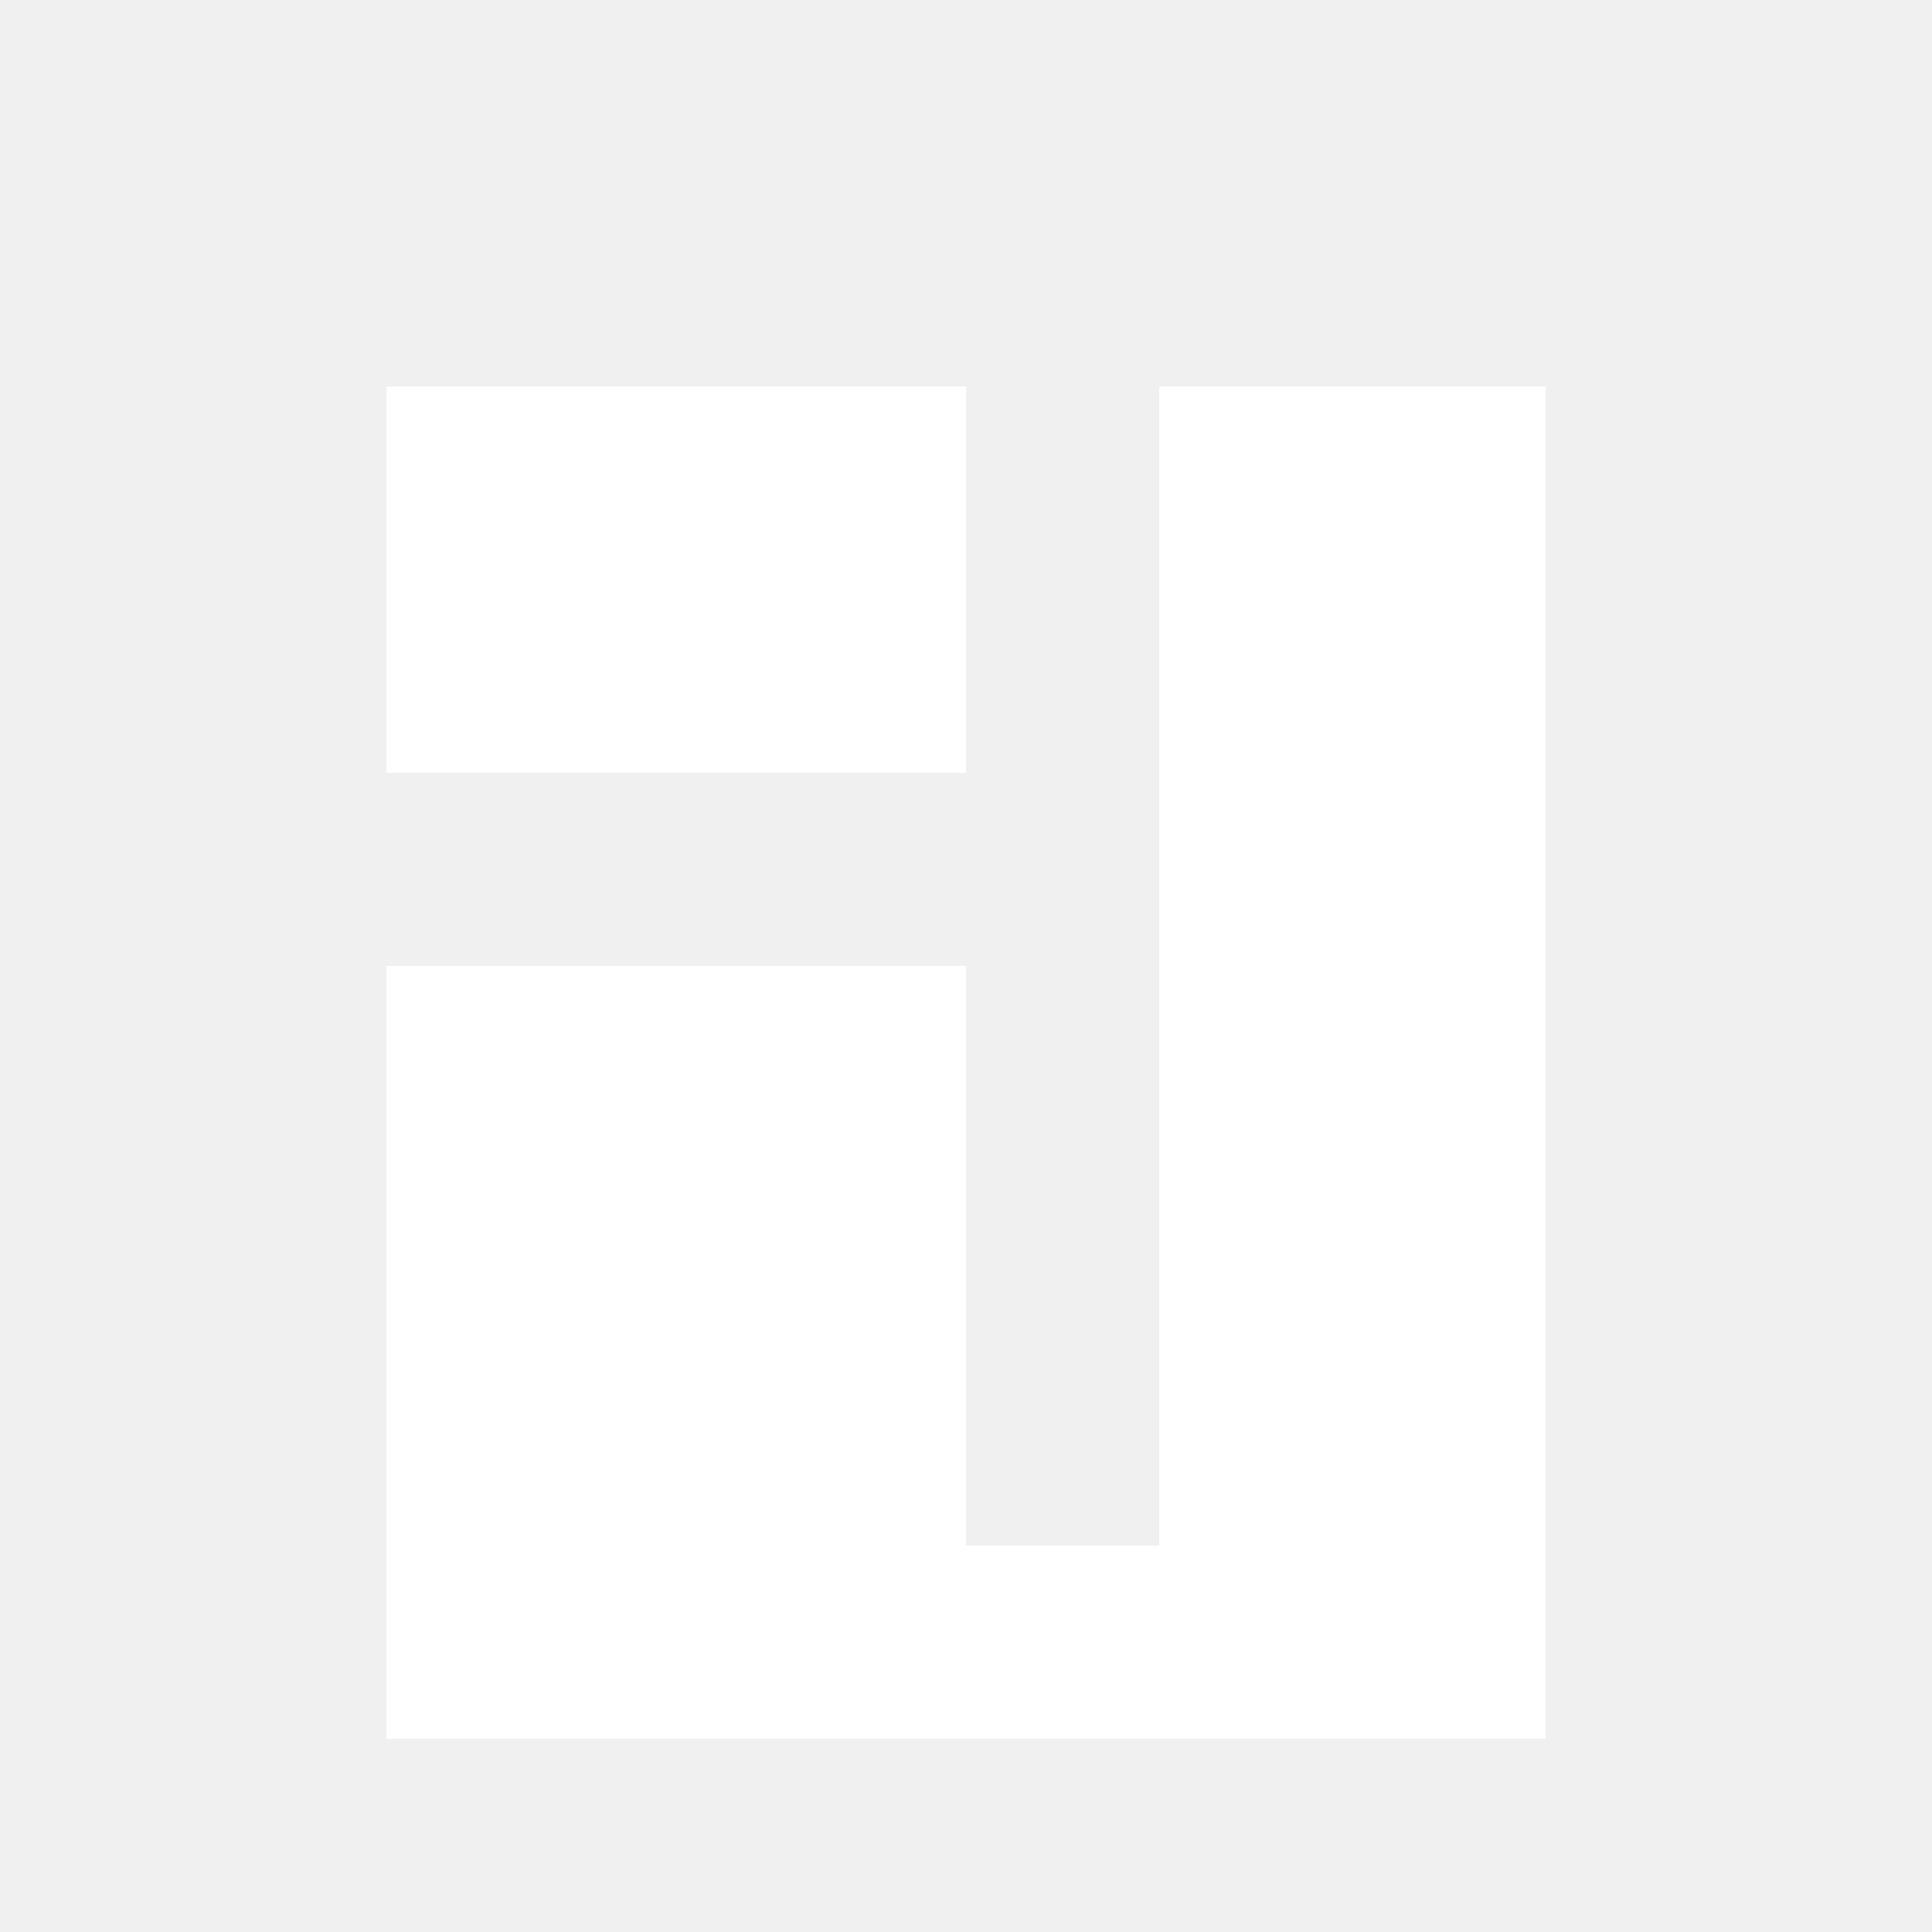
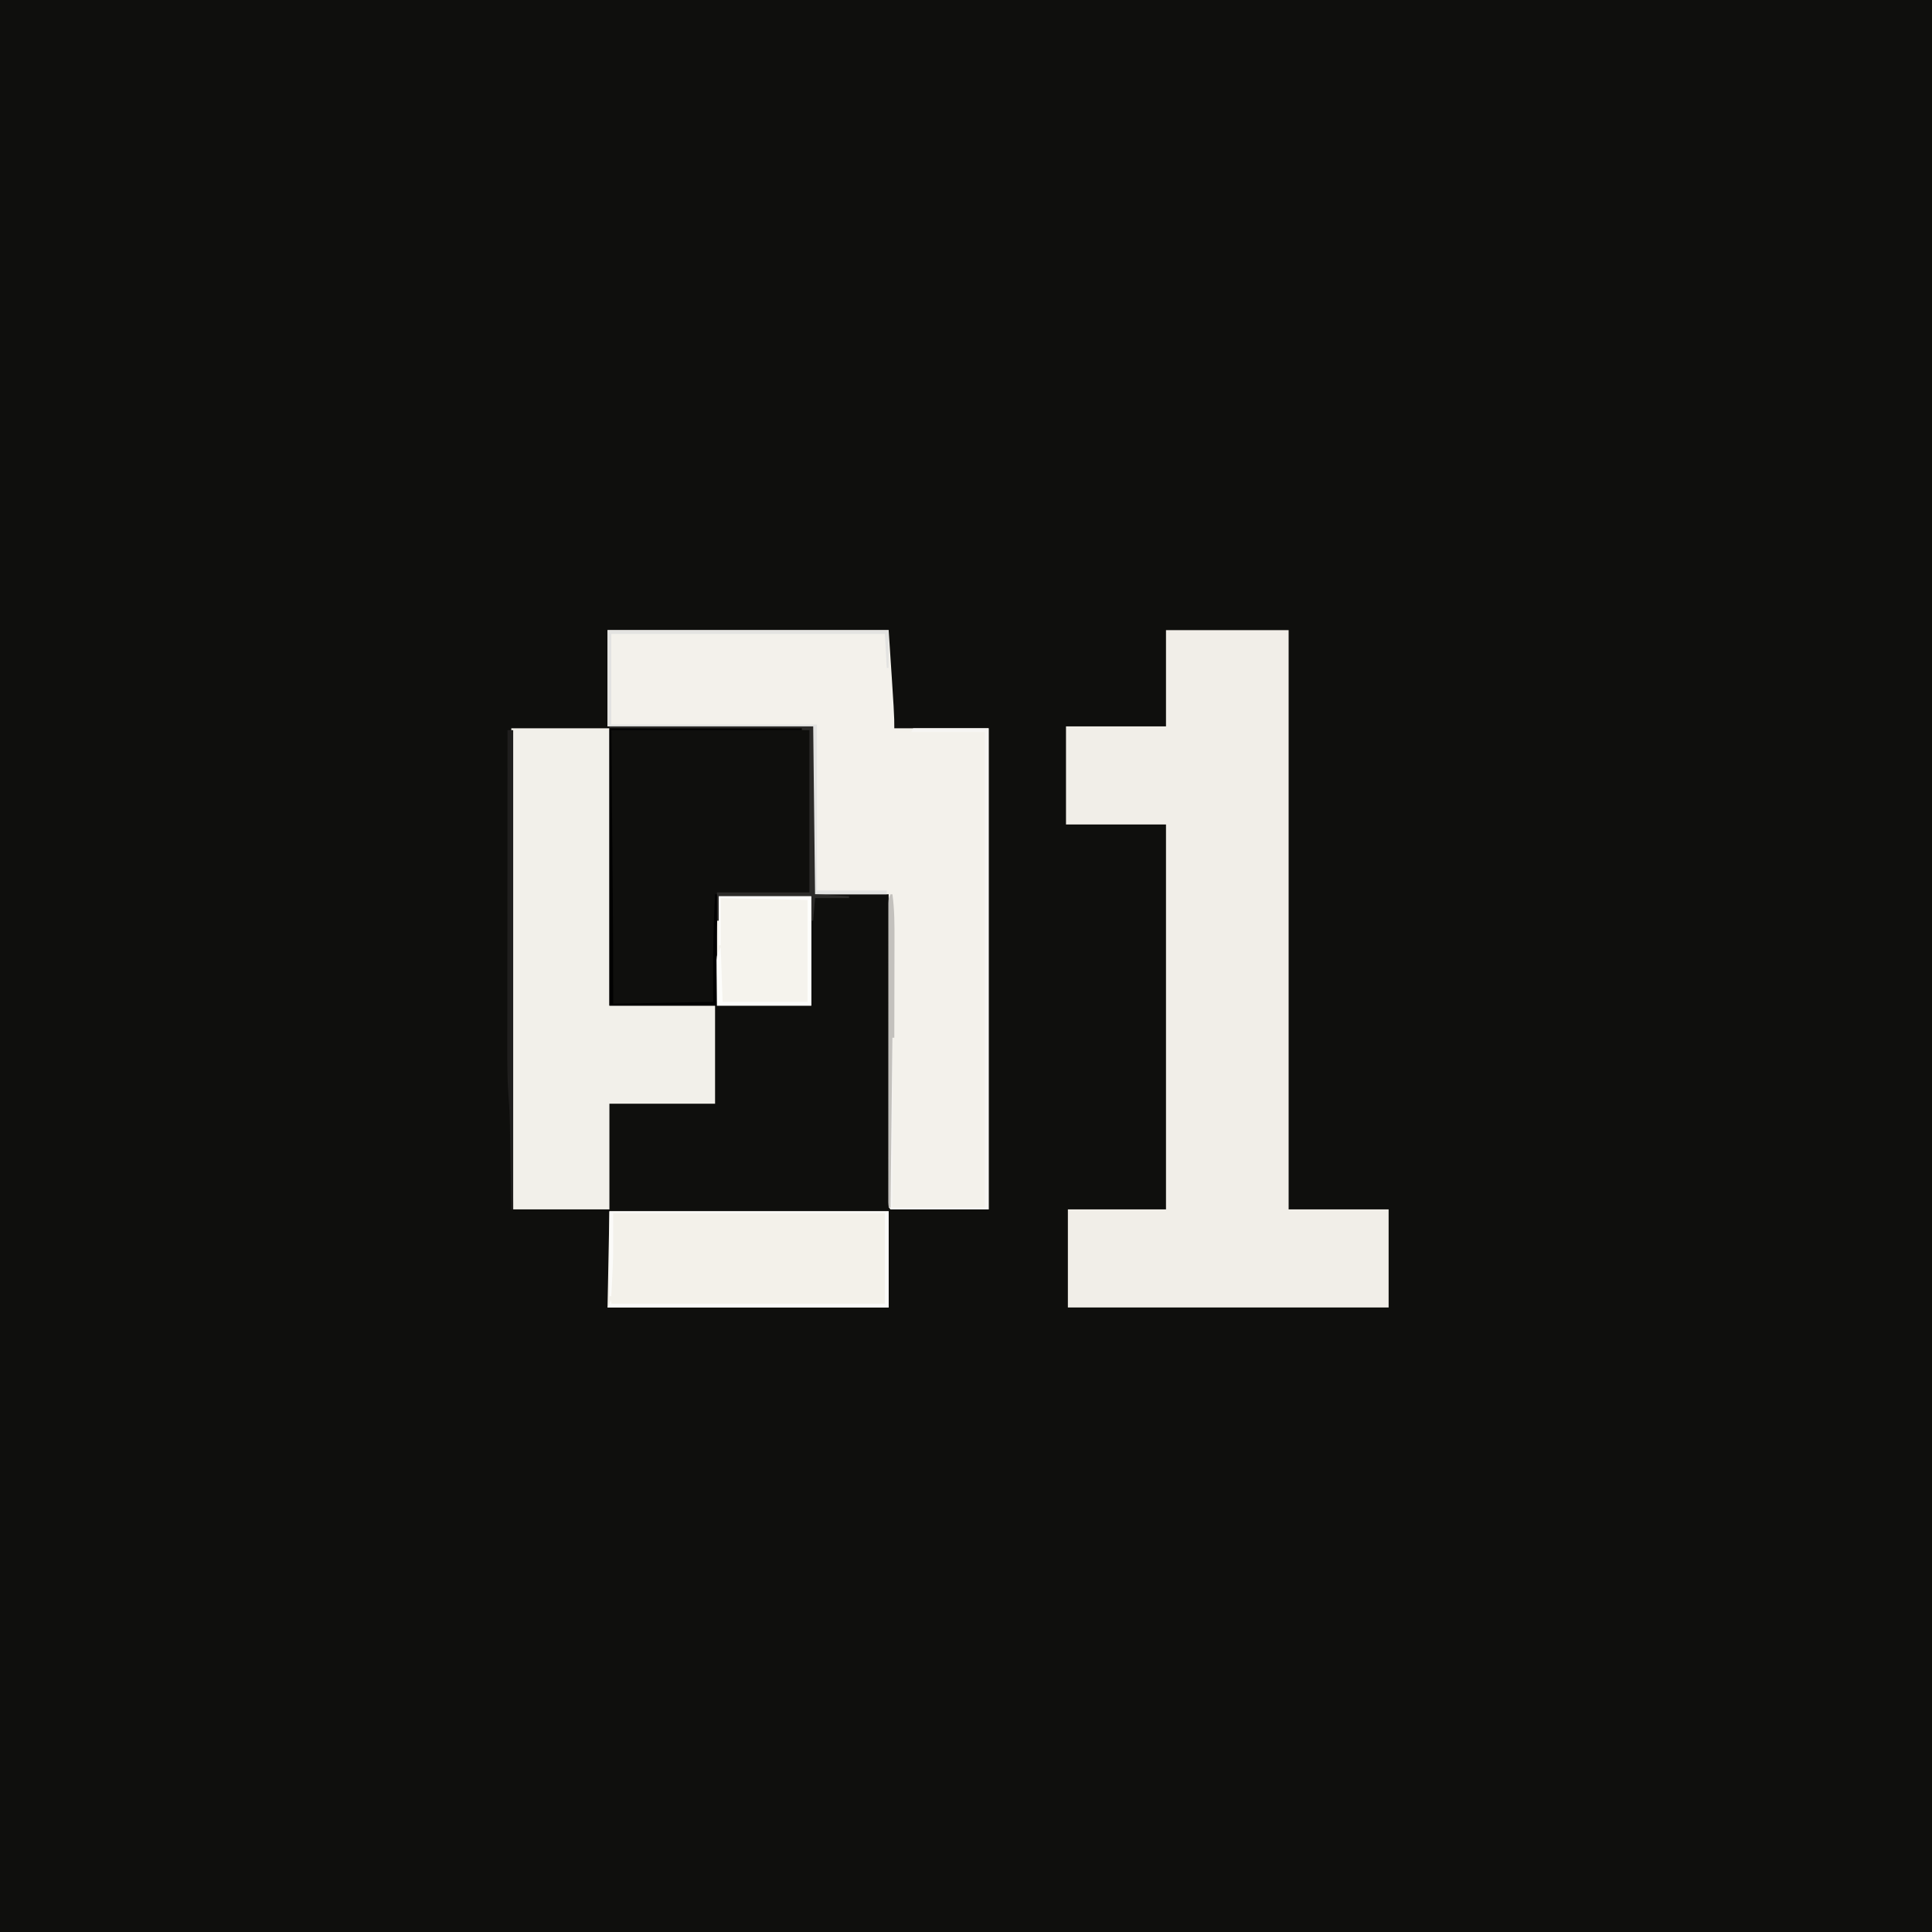
- <svg xmlns="http://www.w3.org/2000/svg" viewBox="0 0 100 100">
-   <rect width="100%" height="100%" fill="transparent" />
-   <path fill="white" d="M20 20h30v20h-30zM20 50h30v30h-30zM60 20h20v60h-20zM20 90h60v-10h-60z" />
+ <svg xmlns="http://www.w3.org/2000/svg" version="1.1" width="1024" height="1024">
+   <path d="M0 0 C337.92 0 675.84 0 1024 0 C1024 337.92 1024 675.84 1024 1024 C686.08 1024 348.16 1024 0 1024 C0 686.08 0 348.16 0 0 Z " fill="#0F0F0D" transform="translate(0,0)" />
+   <path d="M0 0 C21.45 0 42.9 0 65 0 C65 101.31 65 202.62 65 307 C82.49 307 99.98 307 118 307 C118 324.16 118 341.32 118 359 C61.9 359 5.8 359 -52 359 C-52 341.84 -52 324.68 -52 307 C-34.84 307 -17.68 307 0 307 C0 239.68 0 172.36 0 103 C-17.49 103 -34.98 103 -53 103 C-53 85.84 -53 68.68 -53 51 C-35.51 51 -18.02 51 0 51 C0 34.17 0 17.34 0 0 Z " fill="#F1EEE8" transform="translate(618,334)" />
+   <path d="M0 0 C25.121 -0.031 25.121 -0.031 50.75 -0.062 C58.683 -0.076 58.683 -0.076 66.776 -0.09 C73.233 -0.095 73.233 -0.095 76.255 -0.095 C78.367 -0.097 80.478 -0.1 82.59 -0.106 C85.787 -0.113 88.985 -0.114 92.183 -0.114 C93.124 -0.117 94.065 -0.121 95.035 -0.124 C95.897 -0.123 96.759 -0.122 97.647 -0.12 C98.395 -0.121 99.144 -0.122 99.915 -0.123 C102 0 102 0 106 1 C106 29.38 106 57.76 106 87 C89.83 87 73.66 87 57 87 C57 106.8 57 126.6 57 147 C73.5 147 90 147 107 147 C106.921 132.821 106.921 132.821 106.82 118.642 C106.771 108.236 107.018 98.253 109 88 C113.447 87.95 117.895 87.914 122.342 87.89 C123.853 87.88 125.364 87.866 126.875 87.849 C129.055 87.825 131.234 87.813 133.414 87.805 C134.723 87.794 136.032 87.784 137.381 87.773 C140.96 87.998 143.644 88.807 147 90 C147.074 113.019 146.966 136.036 146.781 159.055 C146.767 160.896 146.767 160.896 146.751 162.775 C146.67 172.808 146.585 182.842 146.5 192.875 C146.335 212.716 146.17 232.558 146 253 C98.48 253 50.96 253 2 253 C1.505 253.99 1.505 253.99 1 255 C0.67 236.52 0.34 218.04 0 199 C18.48 199 36.96 199 56 199 C56 181.84 56 164.68 56 147 C37.52 147 19.04 147 0 147 C0 98.49 0 49.98 0 0 Z " fill="#0F0F0D" transform="translate(323,386)" />
+   <path d="M0 0 C49.17 0 98.34 0 149 0 C152 45 152 45 152 52 C168.5 52 185 52 202 52 C202 136.15 202 220.3 202 307 C184.84 307 167.68 307 150 307 C149 306 149 306 148.877 303.284 C148.878 302.061 148.879 300.838 148.88 299.578 C148.878 298.56 148.878 298.56 148.877 297.521 C148.875 295.23 148.881 292.939 148.886 290.648 C148.887 289.013 148.887 287.377 148.886 285.741 C148.886 281.287 148.892 276.833 148.899 272.378 C148.905 267.729 148.905 263.079 148.907 258.429 C148.91 249.617 148.918 240.806 148.928 231.994 C148.939 221.966 148.945 211.937 148.95 201.908 C148.96 181.272 148.978 160.636 149 140 C135.8 140 122.6 140 109 140 C109 110.63 109 81.26 109 51 C73.03 51 37.06 51 0 51 C0 34.17 0 17.34 0 0 Z " fill="#F3F1EB" transform="translate(322,334)" />
+   <path d="M0 0 C17.16 0 34.32 0 52 0 C52 48.51 52 97.02 52 147 C70.48 147 88.96 147 108 147 C108 164.16 108 181.32 108 199 C89.52 199 71.04 199 52 199 C52 217.48 52 235.96 52 255 C35.17 255 18.34 255 1 255 C0.67 170.85 0.34 86.7 0 0 Z " fill="#F2F0EA" transform="translate(271,386)" />
+   <path d="M0 0 C48.84 0 97.68 0 148 0 C148 16.83 148 33.66 148 51 C98.83 51 49.66 51 -1 51 C-0.67 34.17 -0.34 17.34 0 0 Z " fill="#F3F1EA" transform="translate(323,642)" />
+   <path d="M0 0 C16.17 0 32.34 0 49 0 C49 19.14 49 38.28 49 58 C32.5 58 16 58 -1 58 C-1.021 50.843 -1.041 43.686 -1.062 36.312 C-1.072 34.082 -1.081 31.851 -1.09 29.552 C-1.093 27.739 -1.096 25.926 -1.098 24.113 C-1.103 23.208 -1.108 22.303 -1.113 21.37 C-1.114 14.153 -0.558 7.259 0 0 Z " fill="#F5F3ED" transform="translate(381,475)" />
+   <path d="M0 0 C49.17 0 98.34 0 149 0 C149 6.6 149 13.2 149 20 C148.67 20 148.34 20 148 20 C147.67 14.06 147.34 8.12 147 2 C99.15 2 51.3 2 2 2 C2 17.84 2 33.68 2 50 C37.97 50 73.94 50 111 50 C111 79.04 111 108.08 111 138 C123.21 138 135.42 138 148 138 C148 138.66 148 139.32 148 140 C135.13 140 122.26 140 109 140 C109 110.63 109 81.26 109 51 C73.03 51 37.06 51 0 51 C0 34.17 0 17.34 0 0 Z " fill="#E3E3E1" transform="translate(322,334)" />
+   <path d="M0 0 C13.2 0 26.4 0 40 0 C40 84.15 40 168.3 40 255 C22.84 255 5.68 255 -12 255 C-12 212.76 -12 170.52 -12 127 C-11.67 127 -11.34 127 -11 127 C-11 168.91 -11 210.82 -11 254 C5.17 254 21.34 254 38 254 C38 170.84 38 87.68 38 2 C25.13 2 12.26 2 -1 2 C-0.67 1.34 -0.34 0.68 0 0 Z " fill="#F6F5F3" transform="translate(484,386)" />
+   <path d="M0 0 C0.99 0 1.98 0 3 0 C3 83.82 3 167.64 3 254 C2.67 254 2.34 254 2 254 C1.99 253.355 1.979 252.709 1.969 252.044 C1.86 245.262 1.745 238.48 1.628 231.698 C1.585 229.174 1.543 226.651 1.503 224.127 C1.444 220.478 1.381 216.829 1.316 213.18 C1.291 211.516 1.291 211.516 1.266 209.819 C1.166 204.443 0.948 199.116 0.494 193.757 C-0.148 184.948 -0.133 176.165 -0.114 167.336 C-0.113 165.502 -0.113 163.667 -0.114 161.833 C-0.114 156.896 -0.108 151.959 -0.101 147.022 C-0.095 141.846 -0.095 136.67 -0.093 131.495 C-0.09 121.713 -0.082 111.932 -0.072 102.151 C-0.061 91.007 -0.055 79.863 -0.05 68.719 C-0.04 45.812 -0.022 22.906 0 0 Z " fill="#1F1E1D" transform="translate(269,387)" />
+   <path d="M0 0 C48.84 0 97.68 0 148 0 C148 16.83 148 33.66 148 51 C98.83 51 49.66 51 -1 51 C-0.34 49.68 0.32 48.36 1 47 C1 47.66 1 48.32 1 49 C48.85 49 96.7 49 146 49 C146 33.16 146 17.32 146 1 C98.48 1 50.96 1 2 1 C2 8.26 2 15.52 2 23 C1.87 27.136 1.728 31.247 1.5 35.375 C1.428 36.8 1.428 36.8 1.355 38.254 C1.242 40.503 1.124 42.752 1 45 C0.67 45 0.34 45 0 45 C0 30.15 0 15.3 0 0 Z " fill="#FBFBF9" transform="translate(323,642)" />
+   <path d="M0 0 C35.64 0 71.28 0 108 0 C108.33 29.37 108.66 58.74 109 89 C114.94 89.33 120.88 89.66 127 90 C127 90.33 127 90.66 127 91 C121.06 91 115.12 91 109 91 C108.505 96.94 108.505 96.94 108 103 C107.67 103 107.34 103 107 103 C107 98.71 107 94.42 107 90 C90.83 90 74.66 90 58 90 C58 94.29 58 98.58 58 103 C57.67 103 57.34 103 57 103 C57 98.05 57 93.1 57 88 C73.17 88 89.34 88 106 88 C106 59.62 106 31.24 106 2 C53.53 1.505 53.53 1.505 0 1 C0 0.67 0 0.34 0 0 Z " fill="#2C2B29" transform="translate(323,385)" />
+   <path d="M0 0 C33.66 0 67.32 0 102 0 C102 0.33 102 0.66 102 1 C68.67 1 35.34 1 1 1 C1.072 9.037 1.144 17.075 1.219 25.355 C1.27 31.168 1.322 36.98 1.373 42.792 C1.439 50.279 1.505 57.765 1.573 65.252 C1.632 71.833 1.69 78.414 1.748 84.995 C1.77 87.481 1.792 89.966 1.815 92.451 C1.978 110.302 2.019 128.148 2 146 C19.49 145.67 36.98 145.34 55 145 C54.979 140.05 54.959 135.1 54.938 130 C54.909 115.977 55.235 102.005 56 88 C56.33 88 56.66 88 57 88 C57 107.47 57 126.94 57 147 C38.19 147 19.38 147 0 147 C0 98.49 0 49.98 0 0 Z " fill="#010101" transform="translate(323,386)" />
+   <path d="M0 0 C16.17 0 32.34 0 49 0 C49 19.14 49 38.28 49 58 C32.5 58 16 58 -1 58 C-1.041 53.627 -1.083 49.255 -1.125 44.75 C-1.143 43.377 -1.161 42.004 -1.18 40.589 C-1.185 39.503 -1.19 38.416 -1.195 37.297 C-1.206 36.187 -1.216 35.076 -1.227 33.933 C-1 31 -1 31 1 27 C1.33 36.57 1.66 46.14 2 56 C16.85 56 31.7 56 47 56 C47 38.18 47 20.36 47 2 C31.82 1.67 16.64 1.34 1 1 C1 9.25 1 17.5 1 26 C0.67 26 0.34 26 0 26 C0 17.42 0 8.84 0 0 Z " fill="#FDFDFB" transform="translate(381,475)" />
+   <path d="M0 0 C0.33 0 0.66 0 1 0 C2.144 8.178 2.128 16.297 2.098 24.535 C2.096 26.024 2.094 27.514 2.093 29.003 C2.09 32.894 2.08 36.785 2.069 40.677 C2.058 44.659 2.054 48.641 2.049 52.623 C2.038 60.415 2.021 68.208 2 76 C1.67 76 1.34 76 1 76 C0.67 105.7 0.34 135.4 0 166 C-0.33 166 -0.66 166 -1 166 C-1.023 144.652 -1.041 123.303 -1.052 101.955 C-1.057 92.043 -1.064 82.131 -1.075 72.219 C-1.085 63.583 -1.092 54.946 -1.094 46.31 C-1.095 41.734 -1.098 37.159 -1.106 32.584 C-1.112 28.281 -1.115 23.979 -1.113 19.676 C-1.113 18.093 -1.115 16.511 -1.119 14.928 C-1.124 12.774 -1.123 10.62 -1.12 8.467 C-1.121 7.259 -1.122 6.051 -1.123 4.807 C-1 2 -1 2 0 0 Z " fill="#C3C1BD" transform="translate(472,474)" />
</svg>
